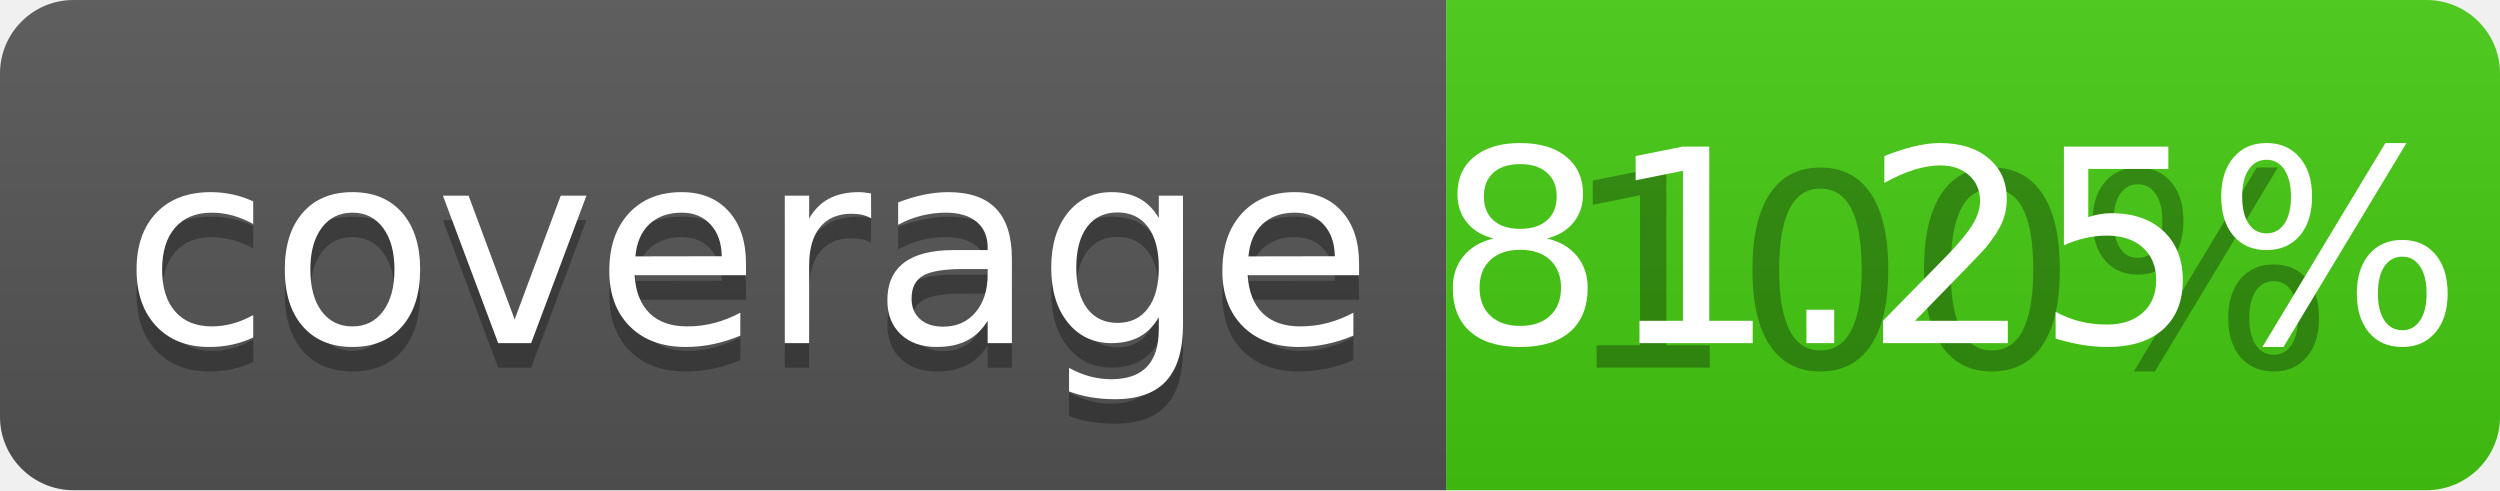
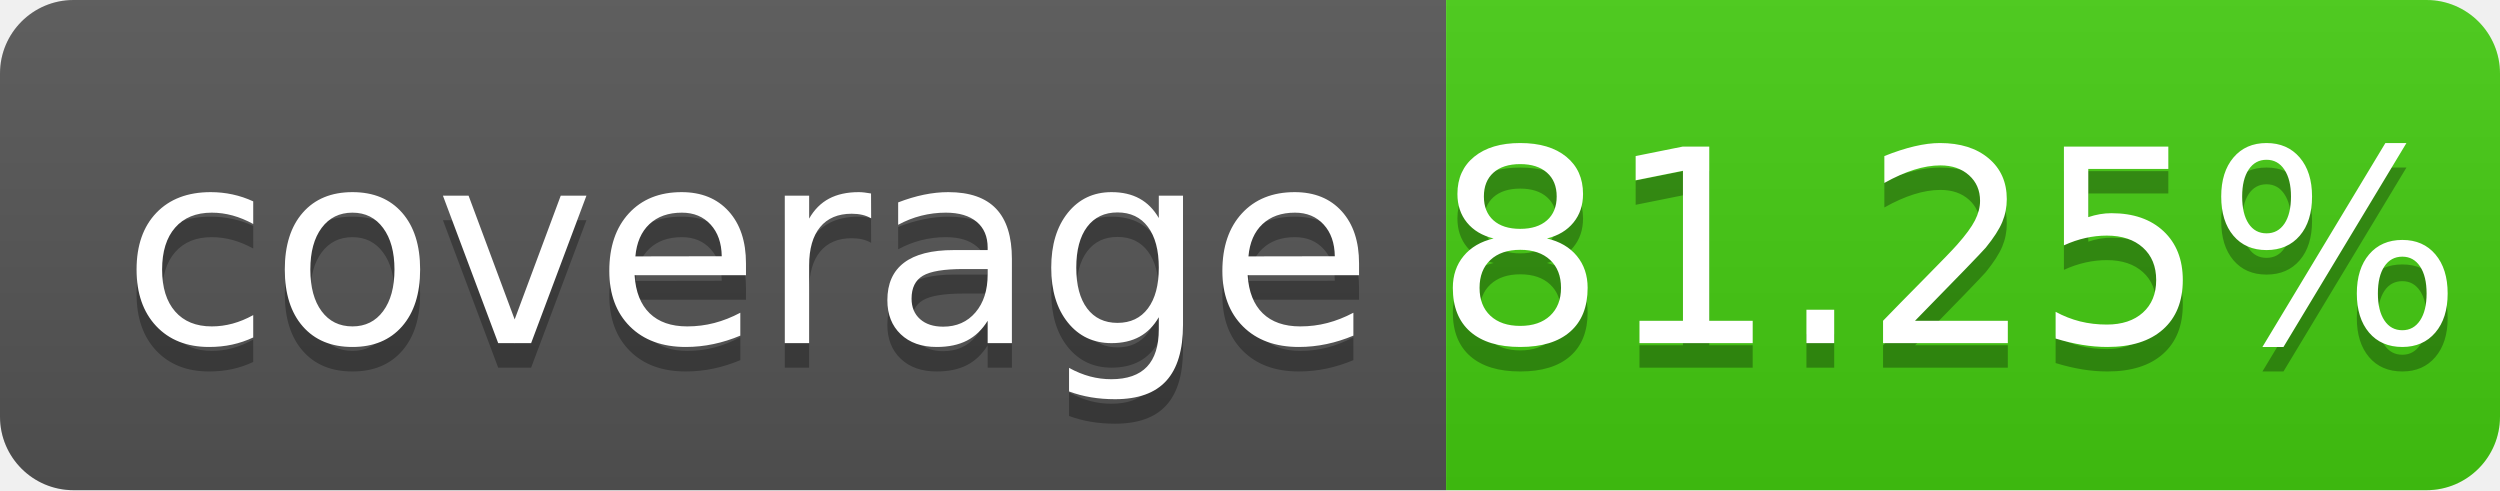
<svg xmlns="http://www.w3.org/2000/svg" width="102" height="20">
  <linearGradient id="b" x2="0" y2="100%">
    <stop offset="0" stop-color="#bbb" stop-opacity=".1" />
    <stop offset="1" stop-opacity=".1" />
  </linearGradient>
  <clipPath id="a">
    <rect width="102" height="20" rx="3" fill="#fff" />
  </clipPath>
  <g clip-path="url(#a)">
    <path fill="#555" d="M0 0h59v20H0z" />
    <path fill="#44cc11" d="M59 0h43v20H59z" />
    <path fill="url(#b)" d="M0 0h102v20H0z" />
  </g>
  <g fill="#fff" text-anchor="middle" font-family="DejaVu Sans,Verdana,Geneva,sans-serif" font-size="110">
    <text x="305" y="150" fill="#010101" fill-opacity=".3" transform="scale(.1)" textLength="490">coverage</text>
    <text x="305" y="140" transform="scale(.1)" textLength="490">coverage</text>
-     <text x="795" y="150" fill="#010101" fill-opacity=".3" transform="scale(.1)" textLength="330">100%</text>
+     <text x="795" y="150" fill="#010101" fill-opacity=".3" transform="scale(.1)" textLength="330">81.25%</text>
    <text x="795" y="140" transform="scale(.1)" textLength="330">81.25%</text>
  </g>
</svg>
